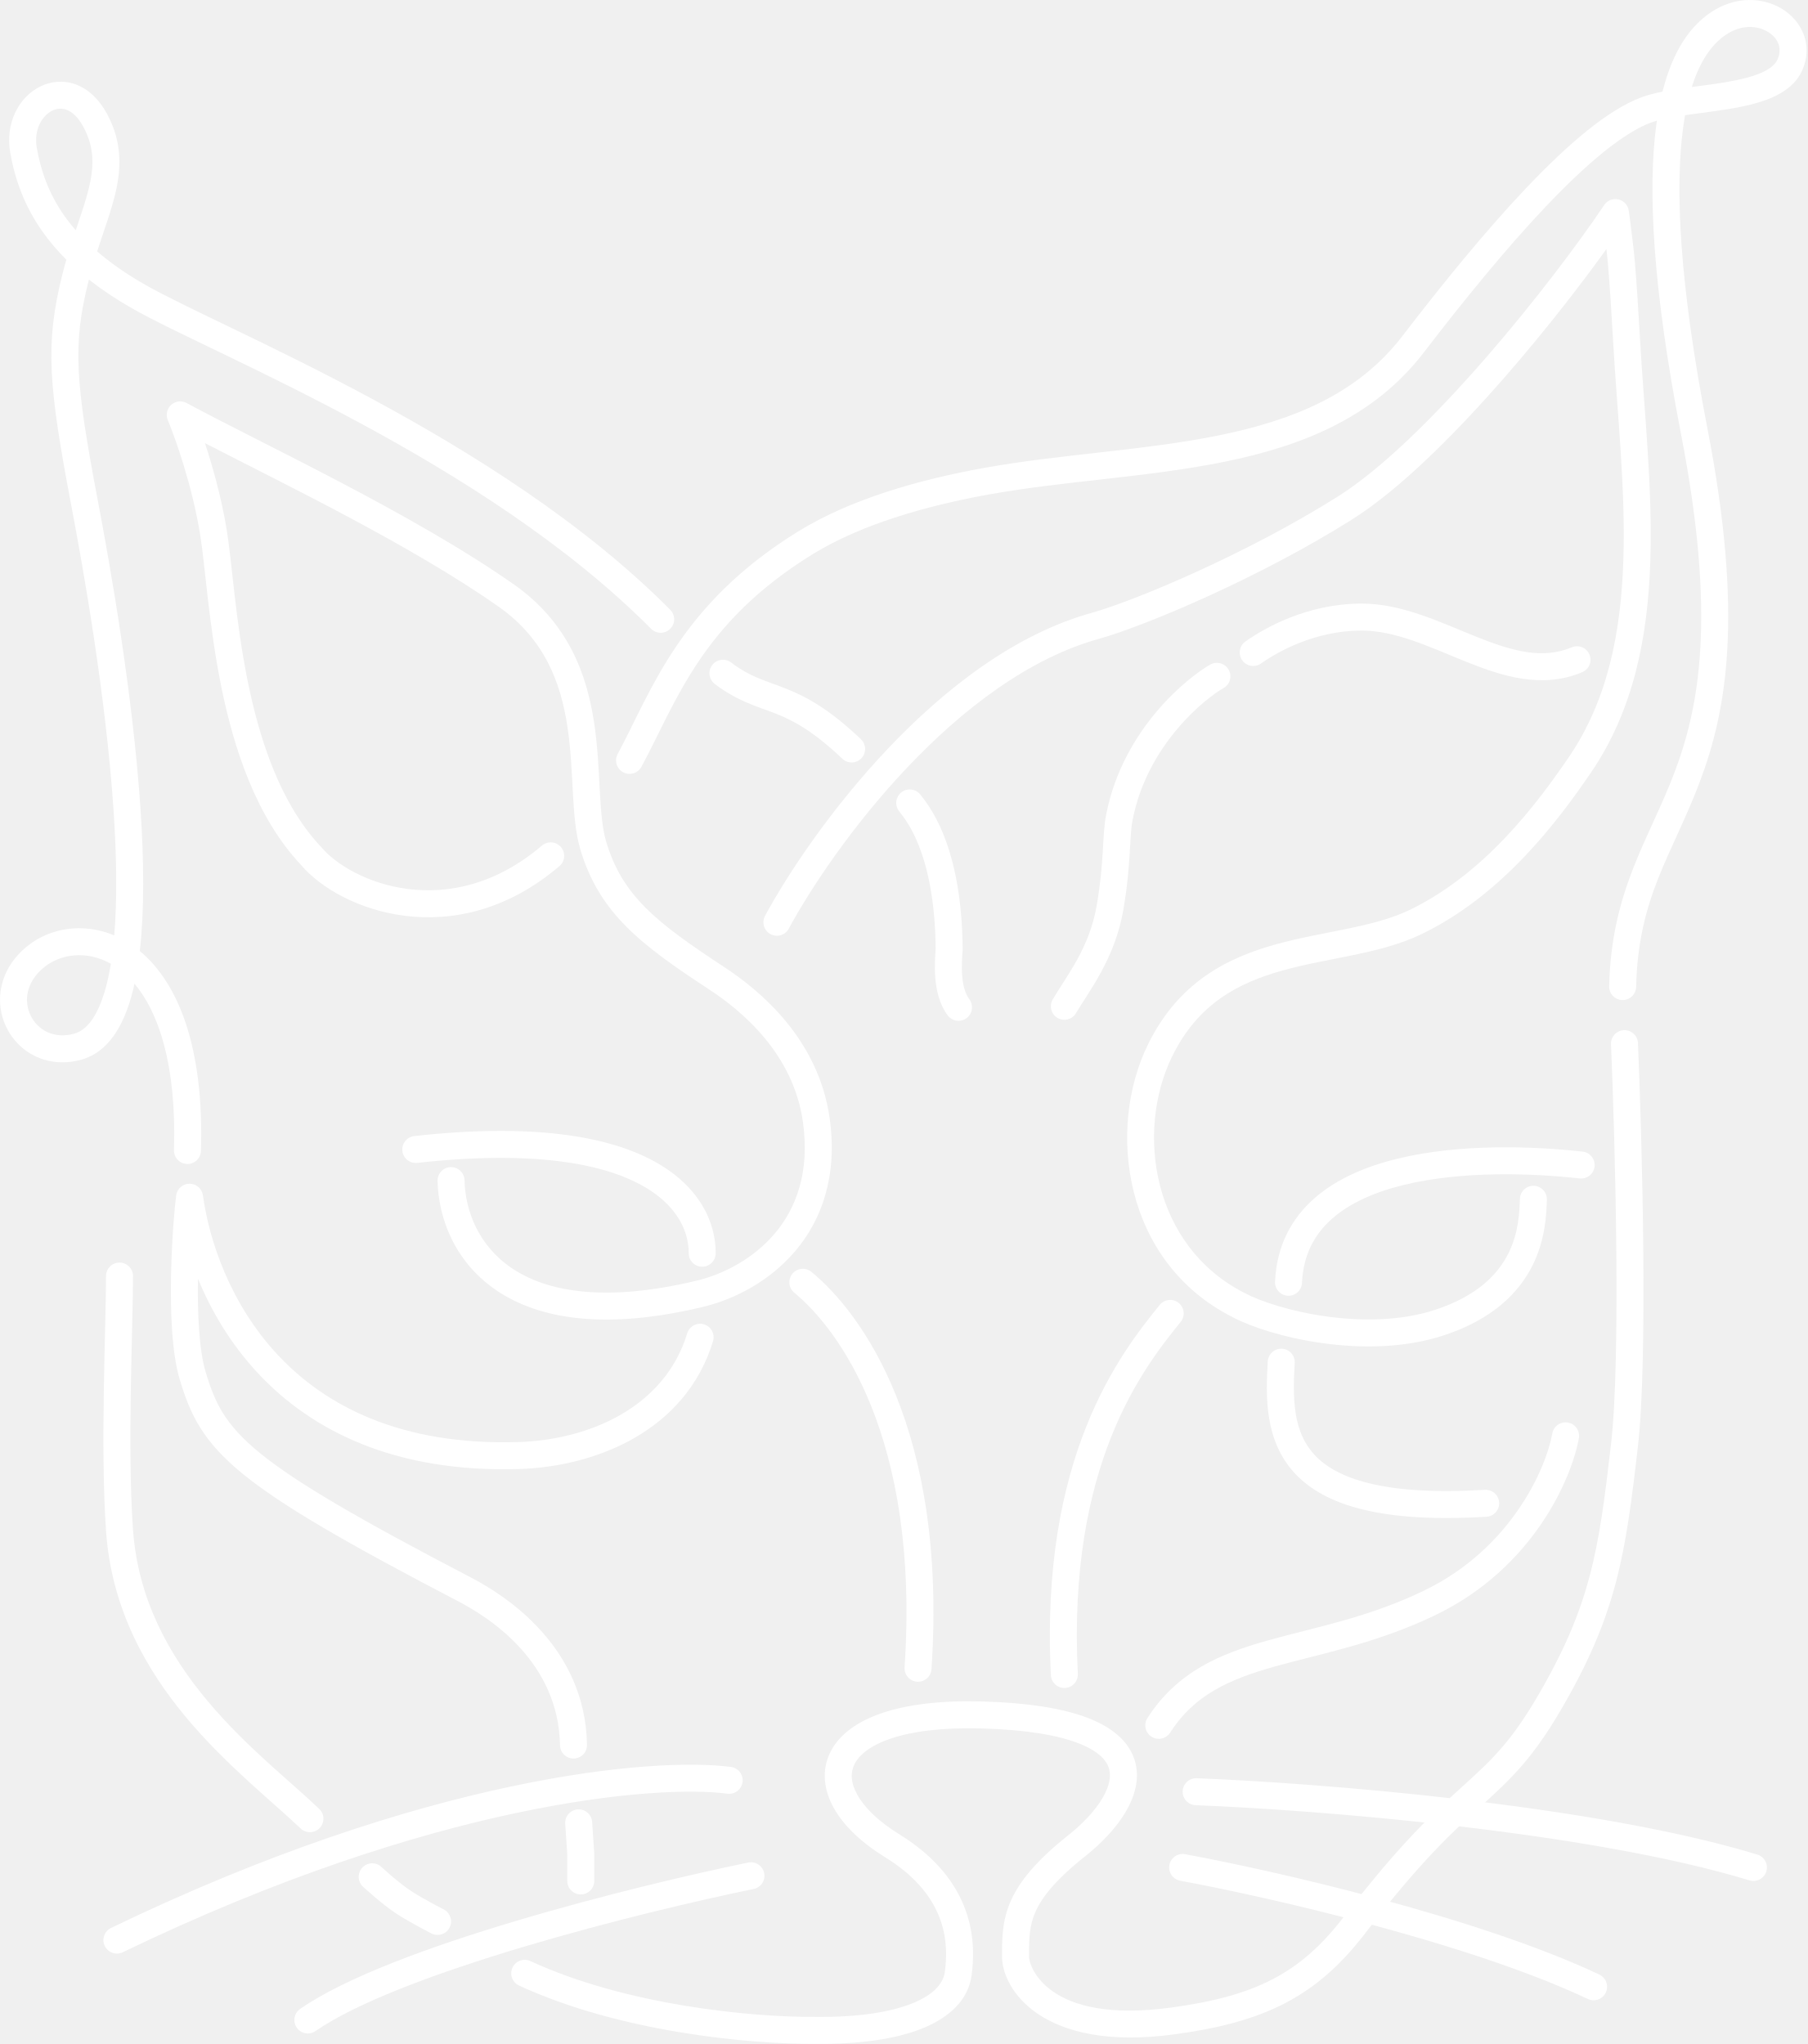
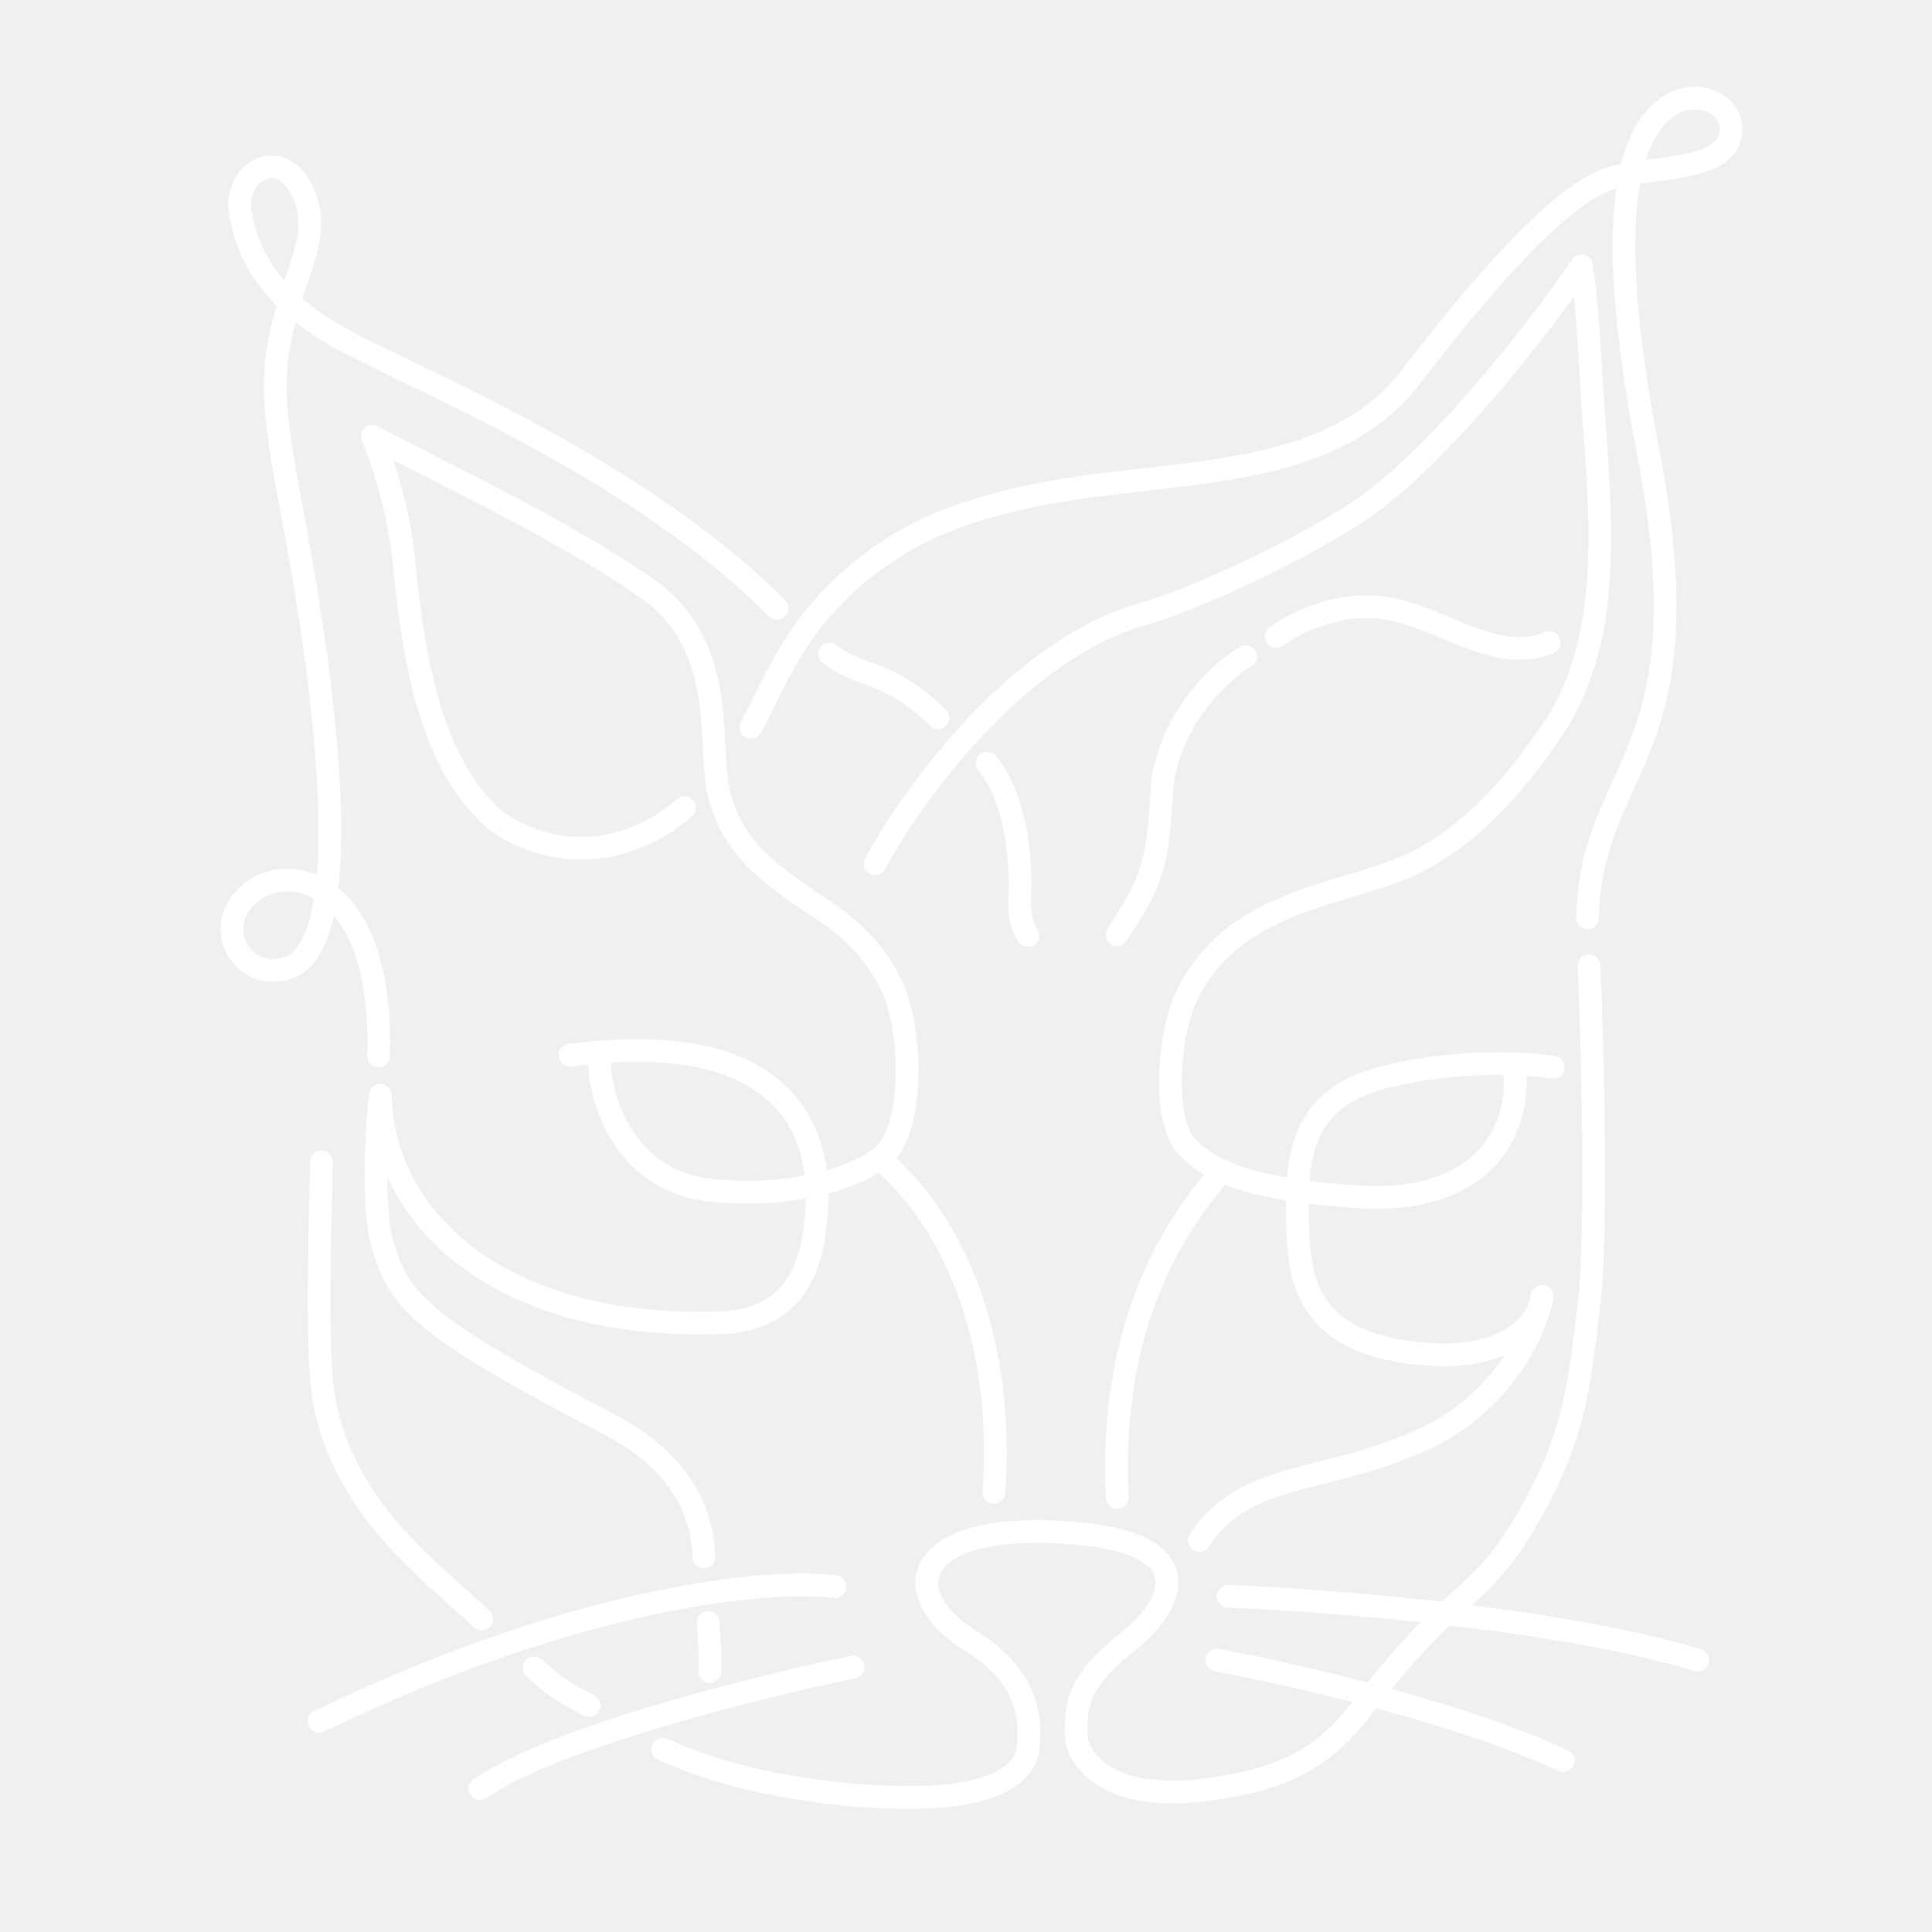
- <svg xmlns="http://www.w3.org/2000/svg" width="871" height="985" viewBox="0 0 871 985" fill="none">
-   <path d="M82.457 195.121C84.498 193.264 87.489 192.899 89.917 194.209C127.294 214.373 198.654 247.322 247.561 281.607C273.795 299.998 282.732 324.96 286.258 348.269C288.003 359.808 288.454 371.168 288.993 381.004C289.547 391.114 290.19 399.306 292.059 405.572C299.818 431.587 316.022 444.42 348.897 465.995C365.305 476.763 394.367 500.145 399.768 539.035C403.63 566.836 395.867 587.952 383.117 602.952C370.531 617.759 353.416 626.242 338.851 629.749C291.503 641.147 259.565 635.666 239.162 621.8C218.736 607.917 211.199 586.531 210.832 569.066C210.756 565.477 213.604 562.506 217.193 562.43C220.782 562.355 223.753 565.204 223.829 568.793C224.128 582.995 230.238 600.017 246.468 611.048C262.722 622.094 290.45 628.03 335.809 617.11C348.244 614.117 362.742 606.851 373.212 594.533C383.517 582.408 390.253 565.023 386.892 540.824C382.294 507.714 357.356 487.096 341.764 476.864C308.969 455.342 288.842 440.272 279.601 409.287C277.22 401.303 276.552 391.557 276.012 381.715C275.458 371.597 275.034 360.988 273.404 350.214C270.18 328.898 262.365 307.861 240.099 292.252C197.726 262.547 138.627 234.132 98.753 213.543C102.502 224.907 106.713 239.935 109.245 255.378C110.527 263.201 111.596 274.423 113.045 286.874C114.513 299.502 116.41 313.807 119.387 328.446C125.29 357.472 135.27 386.892 153.679 407.021L154.562 407.972L154.817 408.26C161.714 416.508 177.138 425.95 196.646 428.418C215.831 430.845 238.817 426.494 261.113 407.483C263.845 405.154 267.948 405.48 270.277 408.212C272.606 410.943 272.279 415.047 269.548 417.376C244.344 438.865 217.663 444.18 195.014 441.315C172.791 438.504 154.285 427.783 144.973 416.751C123.532 393.903 112.765 361.116 106.648 331.037C103.563 315.864 101.616 301.138 100.132 288.376C98.627 275.436 97.633 264.908 96.416 257.481C92.518 233.705 84.361 210.774 80.844 202.462C79.769 199.921 80.416 196.978 82.457 195.121ZM19.279 41.739C24.511 39.126 30.677 38.5 36.67 40.751C42.626 42.987 47.736 47.801 51.546 54.834C59.087 68.756 58.494 81.575 55.261 94.506C53.683 100.82 51.423 107.36 49.175 114.011C48.384 116.352 47.587 118.729 46.802 121.157C53.093 126.576 60.736 131.977 70.047 137.281C79.674 142.765 94.918 150.006 114.087 159.263C133.126 168.459 155.752 179.512 179.731 192.46C227.622 218.32 281.275 251.928 322.94 293.847C325.471 296.394 325.459 300.509 322.913 303.04C320.367 305.57 316.251 305.558 313.72 303.012C273.386 262.431 221.039 229.539 173.554 203.899C149.846 191.097 127.44 180.149 108.433 170.97C89.555 161.852 73.736 154.343 63.613 148.577C55.715 144.078 48.833 139.45 42.835 134.724C42.768 134.984 42.702 135.244 42.636 135.506C34.998 166.059 36.149 183.474 47.217 241.716C52.772 270.953 63.963 333.407 67.728 390.276C69.35 414.776 69.615 438.552 67.36 458.308C67.498 458.423 67.638 458.536 67.776 458.652C85.699 473.802 98.356 504.209 96.828 554.627C96.719 558.215 93.722 561.035 90.133 560.927C86.545 560.818 83.725 557.82 83.834 554.232C85.106 512.245 76.056 487.43 64.812 474.058C63.069 482.011 60.668 489.155 57.393 495.023C53.19 502.555 47.246 508.477 39.03 510.703C22.842 515.087 9.009 507.222 3.092 495.119C-2.87 482.922 -0.589 467.001 13.257 455.864C24.098 447.144 40.022 444.45 55.044 450.773C56.505 433.401 56.193 412.825 54.757 391.136C51.047 335.106 39.987 273.309 34.445 244.142C23.316 185.576 21.663 165.8 30.024 132.353C30.643 129.878 31.299 127.475 31.975 125.142C27.504 120.695 23.703 116.18 20.48 111.616C11.383 98.734 7.087 85.784 4.929 73.559C2.451 59.516 8.943 46.902 19.279 41.739ZM53.406 464.418C41.557 457.788 29.098 459.805 21.404 465.994C12.25 473.357 11.499 482.716 14.771 489.409C18.089 496.196 25.757 500.829 35.632 498.155C39.415 497.13 42.927 494.269 46.042 488.688C49.19 483.046 51.615 475.143 53.277 465.224C53.322 464.957 53.362 464.688 53.406 464.418ZM824.168 6.059C835.983 -1.999 849.388 -1.457 858.79 4.379C868.24 10.245 873.845 21.874 868.242 34.132C865.285 40.601 859.487 44.569 853.451 47.154C847.383 49.753 840.197 51.332 833.147 52.507C826.187 53.666 818.503 54.552 812.074 55.485C812.017 55.493 811.96 55.502 811.903 55.511C811.534 57.597 811.196 59.789 810.893 62.092C807.128 90.753 808.967 135.776 822.712 206.692C840.137 296.595 832.052 342.363 818.844 377.173C805.561 412.182 789.296 432.311 788.329 475.575C788.248 479.164 785.274 482.008 781.685 481.928C778.096 481.847 775.252 478.873 775.332 475.284C776.365 429.049 794.599 404.427 806.69 372.561C818.857 340.496 827.024 297.263 809.949 209.166C796.094 137.682 793.973 91.076 798.004 60.398C798.103 59.641 798.208 58.892 798.315 58.153C797.335 58.43 796.416 58.722 795.56 59.035C789.128 61.384 781.415 66.201 772.681 73.247C764.014 80.239 754.656 89.167 744.936 99.399C725.495 119.866 704.935 145.204 685.986 169.888C661.835 201.347 627.043 214.986 589.951 222.533C571.402 226.307 552.026 228.604 532.899 230.772C513.675 232.951 494.729 234.997 476.595 238.259C445.107 243.923 414.433 253.023 391.732 266.968C337.578 300.234 325.93 338.315 309.048 369.522C307.339 372.68 303.395 373.854 300.238 372.146C297.081 370.438 295.905 366.494 297.613 363.337C313.73 333.544 327.083 291.424 384.928 255.89C409.641 240.71 442.153 231.246 474.295 225.464C492.938 222.11 512.365 220.017 531.435 217.855C550.602 215.683 569.443 213.439 587.358 209.794C623.193 202.503 654.317 189.792 675.674 161.971C694.725 137.155 715.606 111.401 735.51 90.446C745.463 79.969 755.254 70.604 764.519 63.129C773.718 55.707 782.723 49.883 791.1 46.824C794.101 45.728 797.484 44.873 801.032 44.162C806.122 23.861 814.703 12.514 824.168 6.059ZM32.099 52.921C29.771 52.046 27.363 52.232 25.088 53.369C20.409 55.706 16.151 62.343 17.731 71.3C19.633 82.074 23.337 93.124 31.099 104.117C32.703 106.389 34.492 108.67 36.486 110.958C36.611 110.586 36.736 110.216 36.86 109.848C39.175 102.999 41.228 97.038 42.649 91.353C45.416 80.284 45.574 71.103 40.115 61.025C37.424 56.058 34.465 53.809 32.099 52.921ZM851.933 15.424C846.94 12.324 839.094 11.615 831.492 16.8C825.957 20.574 819.648 27.612 815.152 41.932C820.497 41.214 825.749 40.56 831.01 39.683C837.794 38.553 843.734 37.174 848.333 35.204C852.964 33.22 855.376 31.008 856.419 28.727C858.815 23.485 856.878 18.493 851.933 15.424Z" fill="white" />
-   <path d="M782.438 496.435C786.024 496.283 789.055 499.067 789.207 502.654C791.2 549.65 794.041 654.956 789.17 697.175C783.14 749.437 779.073 777.884 751.94 824.215C737.9 848.187 727.353 857.825 713.845 870.103C700.722 882.031 684.428 896.79 657.994 931.377C646.269 946.718 634.019 957.635 619.042 965.395C604.152 973.111 586.958 977.502 565.668 980.371C502.031 988.947 482.8 958.464 482.8 942.929C482.8 934.53 482.729 925.711 487.051 915.979C491.347 906.305 499.635 896.398 514.782 884.343C521.775 878.779 527.563 872.62 531.098 866.684C534.673 860.681 535.471 855.767 534.265 852.001C533.091 848.337 529.398 843.846 519.57 840.045C509.742 836.243 494.677 833.519 472.655 832.927C453.6 832.416 439.287 834.407 429.198 837.819C419.037 841.255 413.855 845.872 411.729 850.117C409.73 854.106 409.802 859.038 413.1 864.94C416.473 870.976 423.079 877.634 433.24 883.896C451.615 895.22 461.028 908.484 465.437 921.089C469.799 933.558 469.056 944.796 468.16 951.759C466.613 963.793 457.338 972.257 444.483 977.454C431.61 982.657 413.9 985.194 392.36 984.929C361.443 985.086 298.927 979.395 250.104 956.83C246.845 955.324 245.424 951.461 246.93 948.203C248.436 944.944 252.298 943.523 255.557 945.029C301.932 966.463 362.291 972.082 392.297 971.929C392.336 971.929 392.375 971.93 392.413 971.93C413.133 972.194 428.953 969.709 439.611 965.401C450.307 961.077 454.57 955.523 455.267 950.1C456.05 944.012 456.564 935.099 453.165 925.382C449.813 915.799 442.446 904.839 426.42 894.963C415.082 887.975 406.551 879.871 401.751 871.282C396.877 862.56 395.742 853.004 400.106 844.294C404.341 835.839 413.091 829.542 425.033 825.504C437.048 821.441 453.01 819.394 473.005 819.931C495.718 820.542 512.46 823.356 524.26 827.921C536.058 832.485 543.811 839.188 546.645 848.036C549.446 856.781 546.815 865.699 542.267 873.336C537.679 881.04 530.65 888.33 522.878 894.515C508.496 905.961 502.019 914.304 498.932 921.255C495.871 928.148 495.8 934.329 495.8 942.929C495.8 947.466 504.63 975.48 563.932 967.488C584.479 964.719 600.03 960.605 613.062 953.852C626.006 947.145 636.853 937.63 647.666 923.482C674.732 888.069 691.628 872.73 705.101 860.484C718.188 848.588 727.642 839.977 740.722 817.644C766.466 773.687 770.286 747.422 776.256 695.684C780.985 654.703 778.226 550.542 776.219 503.205C776.067 499.618 778.851 496.587 782.438 496.435Z" fill="white" />
-   <path d="M558.786 628.83C561.05 626.044 565.144 625.622 567.93 627.885C570.715 630.149 571.138 634.243 568.874 637.029C559.665 648.362 546.108 665.554 535.41 692.41C524.713 719.265 516.767 756.077 519.322 806.601C519.504 810.186 516.744 813.24 513.158 813.422C509.573 813.603 506.52 810.843 506.339 807.258C503.695 754.982 511.903 716.295 523.333 687.599C534.763 658.905 549.305 640.497 558.786 628.83ZM381.806 613.805C384.084 611.031 388.18 610.628 390.954 612.905C415.107 632.732 456.538 688.938 448.816 804.363C448.576 807.945 445.478 810.654 441.897 810.415C438.315 810.175 435.605 807.078 435.845 803.496C443.323 691.721 403.22 639.794 382.706 622.954C379.932 620.676 379.528 616.58 381.806 613.805Z" fill="white" />
-   <path d="M199.615 547.468C256.2 541.204 292.27 547.4 314.452 559.232C336.989 571.254 344.931 589.013 344.83 603.973C344.806 607.563 341.876 610.453 338.286 610.429C334.697 610.405 331.806 607.475 331.83 603.885C331.896 594.013 326.837 580.572 308.333 570.702C289.474 560.642 256.46 554.255 201.045 560.39C197.477 560.785 194.264 558.212 193.869 554.644C193.475 551.076 196.048 547.863 199.615 547.468Z" fill="white" />
-   <path d="M360.526 897.562C364.042 896.842 367.477 899.108 368.197 902.625C368.918 906.141 366.652 909.576 363.136 910.297C336.453 915.766 293.765 925.798 252.563 938.084C211.059 950.46 172.07 964.841 152.04 978.766C149.093 980.815 145.043 980.087 142.993 977.139C140.944 974.192 141.673 970.142 144.62 968.092C166.591 952.818 207.519 937.95 248.848 925.626C290.479 913.212 333.542 903.093 360.526 897.562ZM563.438 898.754C564.087 895.223 567.476 892.887 571.006 893.537C612.732 901.214 711.386 923.564 770.608 951.552C773.853 953.086 775.241 956.961 773.707 960.207C772.173 963.452 768.299 964.84 765.053 963.306C707.474 936.094 610.261 913.978 568.654 906.322C565.123 905.672 562.788 902.284 563.438 898.754ZM53.504 929.076C205.003 855.938 315.011 846.599 352.178 851.485C355.737 851.953 358.242 855.218 357.775 858.777C357.307 862.336 354.043 864.841 350.484 864.374C316.65 859.926 209.257 868.32 59.157 940.783C55.924 942.344 52.038 940.988 50.477 937.756C48.916 934.523 50.272 930.637 53.504 929.076ZM273.33 906.429V893.642L272.345 878.862C272.106 875.28 274.816 872.183 278.398 871.944C281.979 871.705 285.077 874.415 285.316 877.997L286.316 892.997C286.325 893.141 286.33 893.285 286.33 893.429V906.429C286.33 910.019 283.42 912.929 279.83 912.929C276.24 912.929 273.33 910.019 273.33 906.429ZM576.578 856.934C633.272 859.102 767.048 869.445 846.724 893.712C850.158 894.757 852.094 898.389 851.048 901.823C850.002 905.257 846.371 907.193 842.937 906.147C765.013 882.414 632.722 872.09 576.082 869.924C572.495 869.787 569.698 866.768 569.835 863.181C569.972 859.594 572.991 856.797 576.578 856.934ZM91.342 570.429C94.581 570.435 97.321 572.825 97.768 576.033C100.802 597.832 110.889 628.459 134.009 653.107C156.926 677.539 193.131 696.63 249.635 694.932C283.859 693.904 320.288 678.163 331.111 642.54C332.154 639.105 335.785 637.166 339.22 638.21C342.655 639.253 344.594 642.884 343.55 646.319C330.372 689.695 286.801 706.822 250.026 707.926C190.03 709.729 150.151 689.319 124.527 662.002C111.113 647.701 101.739 631.653 95.391 616.203C95.114 633.061 95.909 650.521 99.059 661.07C101.401 668.916 103.801 675.218 107.59 681.245C111.37 687.256 116.725 693.295 125.293 700.272C142.652 714.409 172.393 731.784 226.835 760.166C243.494 768.85 281.958 793.321 282.829 840.81C282.895 844.399 280.039 847.363 276.449 847.428C272.86 847.494 269.897 844.638 269.831 841.049C269.103 801.338 236.885 780.065 220.825 771.693C166.564 743.406 135.634 725.459 117.084 710.352C107.698 702.708 101.289 695.645 96.585 688.165C91.891 680.7 89.089 673.12 86.602 664.789C82.673 651.629 82.055 631.282 82.43 613.889C82.809 596.28 84.249 580.541 84.896 576.01L84.945 575.712C85.526 572.657 88.204 570.424 91.342 570.429Z" fill="white" />
-   <path d="M434.43 381.729C437.302 379.575 441.377 380.157 443.53 383.029C444.995 384.981 450.165 390.951 454.853 402.846C459.507 414.657 463.625 432.086 463.83 457.377C463.832 457.556 463.825 457.736 463.812 457.916C463.56 461.277 463.231 465.796 463.619 470.381C464.017 475.072 465.107 478.964 467.03 481.529C469.184 484.401 468.602 488.476 465.731 490.63C462.859 492.783 458.784 492.201 456.63 489.33C452.554 483.895 451.144 477.12 450.666 471.478C450.193 465.895 450.577 460.564 450.826 457.234C450.607 433.464 446.74 417.717 442.758 407.613C438.796 397.559 434.666 392.877 433.13 390.83C430.976 387.958 431.558 383.883 434.43 381.729ZM343.146 320.509C345.311 317.646 349.387 317.08 352.25 319.245C361.571 326.292 368.202 327.758 377.945 331.562C387.839 335.425 398.936 341.126 414.809 356.218C417.41 358.692 417.514 362.806 415.041 365.408C412.568 368.009 408.453 368.114 405.852 365.64C391.225 351.733 381.571 346.933 373.216 343.672C364.709 340.35 355.59 338.067 344.41 329.614C341.547 327.449 340.981 323.373 343.146 320.509Z" fill="white" />
-   <path d="M583.174 320.248C586.312 318.504 590.269 319.635 592.012 322.773C593.755 325.911 592.625 329.868 589.487 331.611C581.498 336.049 552.862 358.248 545.712 395.166C544.896 399.379 544.74 404.13 544.3 411.39C543.872 418.453 543.188 427.21 541.236 438.534C537.178 462.07 524.417 478.097 518.426 488.236C516.6 491.326 512.614 492.351 509.524 490.525C506.433 488.699 505.408 484.713 507.235 481.623C514.243 469.762 524.897 456.788 528.425 436.325C530.266 425.649 530.911 417.412 531.323 410.603C531.724 403.991 531.922 397.992 532.948 392.693C541.076 350.725 573.163 325.81 583.174 320.248Z" fill="white" />
-   <path d="M617.712 649.941C621.296 650.152 624.03 653.228 623.82 656.811C622.801 674.12 622.963 689.807 633.298 701.025C643.625 712.234 666.065 720.918 715.439 717.941C719.022 717.725 722.102 720.455 722.319 724.038C722.535 727.621 719.805 730.701 716.222 730.918C666.095 733.94 638.286 725.625 623.738 709.834C609.197 694.051 609.859 672.739 610.841 656.047C611.052 652.464 614.128 649.73 617.712 649.941ZM772.93 98.812C774.43 96.573 777.156 95.491 779.782 96.093C782.409 96.695 784.392 98.856 784.767 101.525V101.526C784.767 101.527 784.768 101.528 784.768 101.529C784.768 101.531 784.768 101.534 784.769 101.538C784.77 101.546 784.772 101.558 784.774 101.573C784.778 101.603 784.784 101.648 784.792 101.706C784.808 101.822 784.832 101.993 784.862 102.214C784.923 102.654 785.011 103.293 785.118 104.089C785.333 105.68 785.628 107.905 785.949 110.439C786.588 115.481 787.342 121.844 787.765 126.886C788.592 136.755 789.406 149.417 790.171 163.06C792.09 197.278 796.343 234.872 795.152 270.628C793.953 306.591 787.269 341.881 766.703 372.088C750.645 395.673 723.824 431.483 684.643 450.29C674.507 455.155 663.156 457.936 651.909 460.27C640.42 462.655 629.2 464.551 618.135 467.63C596.475 473.656 577.067 483.8 564.675 509.273C547.062 545.478 555.227 600.631 599.761 623.128C599.808 623.151 599.855 623.176 599.902 623.201C607.135 627.079 621.577 631.927 638.701 634.343C655.784 636.754 674.785 636.636 691.317 631.25C712.044 624.496 721.854 613.848 726.767 604.022C731.819 593.918 732.083 583.983 732.335 577.67C732.479 574.083 735.503 571.291 739.09 571.434C742.677 571.578 745.469 574.602 745.325 578.189C745.078 584.376 744.841 596.941 738.394 609.837C731.807 623.011 719.117 635.864 695.344 643.61C676.275 649.823 655.11 649.788 636.884 647.215C618.762 644.658 602.801 639.481 593.851 634.706C541.429 608.188 533.113 544.435 552.986 503.586C567.593 473.559 590.935 461.704 614.651 455.105C626.273 451.871 638.397 449.798 649.267 447.542C660.379 445.235 670.404 442.705 679.018 438.57C714.837 421.377 740.016 388.185 755.957 364.771C774.559 337.45 780.999 304.98 782.158 270.195C783.324 235.202 779.169 199.057 777.192 163.788C776.429 150.187 775.622 137.663 774.81 127.972C774.608 125.567 774.323 122.807 774.008 120.019C761.394 137.589 744.182 159.757 725.467 181.25C701.446 208.836 674.466 235.879 651.287 250.434C606.195 278.75 552.272 301.324 530.122 307.677C530.094 307.685 530.066 307.693 530.037 307.701C495.712 317.045 463.542 341.935 437.052 369.934C410.644 397.847 390.47 428.224 380.049 447.518C378.343 450.677 374.4 451.855 371.241 450.149C368.083 448.443 366.906 444.499 368.612 441.34C379.524 421.135 400.35 389.812 427.609 361C454.765 332.295 488.897 305.454 526.538 295.181L527.539 294.889C549.037 288.511 600.888 266.731 644.373 239.424C665.828 225.952 691.762 200.161 715.663 172.713C739.454 145.391 760.752 116.99 772.93 98.812ZM673.534 558.325C703.752 550.99 739.185 552.354 762.553 554.969C766.12 555.369 768.689 558.585 768.29 562.152C767.891 565.719 764.675 568.288 761.108 567.889C738.309 565.338 704.641 564.152 676.601 570.959C662.598 574.358 650.507 579.631 641.849 587.263C633.376 594.732 627.94 604.655 627.323 618.224C627.16 621.81 624.121 624.585 620.535 624.422C616.949 624.259 614.174 621.22 614.337 617.634C615.12 600.404 622.239 587.219 633.252 577.511C644.08 567.967 658.408 561.997 673.534 558.325Z" fill="white" />
-   <path d="M747.93 690.793C748.558 687.258 751.933 684.902 755.467 685.53C759.001 686.158 761.357 689.532 760.73 693.066C757.286 712.46 738.746 755.579 691.654 778.285C662.972 792.114 635.758 797.011 614.095 803.123C592.157 809.312 575.481 816.746 563.8 834.941C561.861 837.962 557.839 838.838 554.819 836.899C551.798 834.96 550.921 830.938 552.861 827.918C567.18 805.613 587.754 797.047 610.566 790.611C633.653 784.098 658.689 779.745 686.007 766.574C728.514 746.079 745.04 707.066 747.93 690.793Z" fill="white" />
-   <path d="M655.964 290.865C666.035 290.846 675.74 293.244 684.9 296.385C693.926 299.48 703.089 303.555 711.393 306.879C728.71 313.812 743.301 317.864 757.298 311.943C760.604 310.544 764.418 312.091 765.817 315.397C767.215 318.703 765.669 322.517 762.363 323.915C743.007 332.104 723.779 325.841 706.561 318.948C697.597 315.359 689.313 311.642 680.683 308.683C672.186 305.769 664.025 303.85 655.989 303.865C633.609 303.908 615.682 314.02 607.578 319.739C604.646 321.81 600.59 321.111 598.52 318.178C596.45 315.245 597.15 311.19 600.082 309.119C609.306 302.609 629.847 290.915 655.964 290.865Z" fill="white" />
-   <path d="M51.083 614.929C51.083 611.34 53.993 608.429 57.583 608.429C61.173 608.43 64.083 611.34 64.083 614.929C64.083 639.532 61.267 696.946 64.067 736.976C66.44 770.915 81.672 797.822 100.001 819.692C118.598 841.882 139.408 857.929 153.825 871.735C156.418 874.218 156.507 878.332 154.025 880.924C151.542 883.517 147.428 883.607 144.835 881.124C131.753 868.596 109.189 850.893 90.037 828.042C70.618 804.871 53.725 775.443 51.099 737.883C48.261 697.309 51.083 638.326 51.083 614.929Z" fill="white" />
-   <path d="M174.563 900.011C177.003 897.378 181.115 897.222 183.748 899.662L183.747 899.661C183.748 899.661 183.749 899.663 183.75 899.664C183.753 899.666 183.759 899.671 183.766 899.677C183.78 899.691 183.803 899.712 183.833 899.74C183.894 899.796 183.988 899.881 184.11 899.993C184.354 900.216 184.715 900.544 185.169 900.951C186.08 901.767 187.361 902.898 188.838 904.154C191.855 906.72 195.456 909.607 198.341 911.459C201.408 913.427 205.242 915.588 208.381 917.29C209.936 918.132 211.291 918.847 212.256 919.35C212.738 919.601 213.121 919.799 213.382 919.933C213.513 920 213.613 920.052 213.679 920.086C213.712 920.102 213.736 920.115 213.752 920.123C213.76 920.127 213.765 920.13 213.769 920.132L213.773 920.133L214.067 920.293C217.05 922.002 218.201 925.771 216.626 928.872C215.001 932.073 211.089 933.35 207.888 931.725L210.83 925.929C207.888 931.725 207.887 931.725 207.887 931.725V931.724L207.885 931.723C207.883 931.722 207.881 931.722 207.878 931.72C207.873 931.717 207.864 931.713 207.854 931.708C207.833 931.697 207.804 931.682 207.766 931.663C207.69 931.624 207.58 931.568 207.44 931.496C207.158 931.351 206.751 931.141 206.244 930.877C205.231 930.348 203.813 929.601 202.186 928.718C198.961 926.97 194.794 924.63 191.32 922.4C187.663 920.053 183.514 916.691 180.416 914.056C178.836 912.712 177.469 911.505 176.495 910.633C176.008 910.197 175.618 909.843 175.347 909.595C175.211 909.472 175.105 909.375 175.032 909.307C174.995 909.274 174.967 909.248 174.947 909.229C174.937 909.22 174.929 909.212 174.923 909.207C174.92 909.204 174.918 909.202 174.916 909.201L174.913 909.198C174.913 909.198 174.912 909.197 179.33 904.429L174.912 909.197C172.279 906.757 172.123 902.644 174.563 900.011Z" fill="white" />
+ <svg xmlns="http://www.w3.org/2000/svg" version="1.2" viewBox="0 0 1105 1105" width="1105" height="1105">
+   <style>
+ 		.s0 { fill: none;stroke: #ffffff;stroke-linecap: round;stroke-linejoin: round;stroke-width: 13 } 
+ 	</style>
+   <g id="Folder 1">
+     <path class="s0" d="m444.5 348c-82-82.5-212-133-251.5-155.5-39.5-22.5-51.44-47.5-55.5-70.5-4.06-23 21.5-38.5 34.5-14.5 13 24-1.5 44-9.5 76-8 32-6.6 50.6 4.5 109 11.1 58.4 44.5 248.5-3.5 261.5-26.06 7.06-43-25-20-43.5 23-18.5 76-5.5 73 93.5m213-188c16.5-30.5 29-70.6 85-105 23.71-14.56 55.3-23.85 87.11-29.57 73.56-13.23 159.88-6.65 205.39-65.93 38-49.5 82.88-102.18 112.5-113 19.33-7.06 61-4 69-21.5 8-17.5-15.08-33.24-34.5-20-19.42 13.24-39.1 54.1-11.5 196.5 34.5 178-32.5 178-34.5 267.5m-516.5-63c-47.5 40.5-99.33 19.33-115.5 0-40.5-43-42-125.5-47-156-4-24.4-12.33-47.83-16-56.5 38 20.5 108.5 53 157 87 48.5 34 33.5 92 42 120.5 8.5 28.5 26.66 42.45 59.5 64 16 10.5 41.51 32.37 45.5 68.5 3.5 17 3.26 59.47-12.5 72-15.76 12.53-50.4 23.5-96 19.5-57-5-67-62.5-65.5-77" />
+     <path class="s0" d="m908.88 552.5c2 47.17 4.8 151.9 0 193.5-6 52-9.94 79.36-36.38 124.5-27.12 46.3-40 36.5-93.5 106.5-22.54 29.49-46.2 40.86-88.03 46.5-61.47 8.28-75.5-20.96-75.5-31 0-17 0-30 29.53-53.5 29.53-23.5 43.47-60.6-46-63-78.1-2.1-86 36.5-43 63 34.4 21.2 33.56 48.45 31.88 61.5-2.24 17.46-27.07 28.04-69.38 27.5-30.46 0.16-91.9-5.5-139.5-27.5" />
+     <path class="s0" d="m504 663.5c22.33 18.33 72.1 76.4 64.5 190m125.54-178c-18.69 23-60.24 78.2-55.04 181" />
+     <path class="s0" d="m402.5 890.5c-0.8-43.6-36.14-66.47-52.5-75-108.71-56.67-121.34-70.64-131-103-7.21-24.13-2.7-77.6-1.5-86 1.5 70.5 68.5 134.5 195 130 49.97-1.78 53-45 54.5-63.5 2.21-27.25-0.6-107.9-141-89.5m151.5 304c-35.5-4.67-144.2 4.2-295 77m305.5-31c-53.67 11-171.5 40.3-213.5 69.5m130.5-95l1 15v13m296.5-43c56.67 2.17 189.7 12.5 268.5 36.5m-275 0c41.67 7.67 139.6 29.9 198 57.5" />
+     <path class="s0" d="m474.5 374c20.5 15.5 31.5 7.5 62 36.5m28 26c3 4 18.6 21.3 19 70.5-0.5 6.67-1.5 20 4.5 28" />
+     <path class="s0" d="m712.5 375.5c-9 5-39.36 28.56-47 68-1.84 9.51-0.71 21.5-4.5 43.5-3.79 22-15.5 36.5-22 47.5" />
+     <path class="s0" d="m500.5 494c21.33-39.5 82-123.4 154-143 21.5-6.17 74.87-28.47 119.5-56.5 44.63-28.03 105.82-105.67 130.5-142.5 0 0 2.13 15.2 2.96 25 0.81 9.78 1.63 22.37 2.39 36 3.9 69.48 16.82 147.47-22.35 205-16 23.5-42 58-79.5 76-37.5 18-102 19.5-129 75-10.95 22.5-14.5 72 0 87 14.5 15 38.5 24.5 97.5 28.5 68.85 4.67 94.5-34.94 89.5-75.22" />
+     <path class="s0" d="m686 881c26-40.5 74.5-32 130.5-59 44.8-21.6 62.33-62.67 65.5-80.5-1.5 13.33-18 38.5-72 32.5-67.5-7.5-67.92-47.17-68-85.5-0.08-38.33 10-63 52-73 42-10 80.5-7.5 94.5-5" />
+     <path class="s0" d="m730 364c8.66-6.12 27.9-17.02 52.14-17.06 36.22-0.07 70.51 34.67 103.86 20.56" />
+     <path class="s0" d="m183.75 664.5c0 24-2.82 82.2 0 122.5 5 71.5 64.25 112.67 91.75 139" />
+     <path class="s0" d="m305.5 954c0 0 8.96 8.3 15.5 12.5 6.54 4.2 16 9 16 9" />
+   </g>
</svg>
